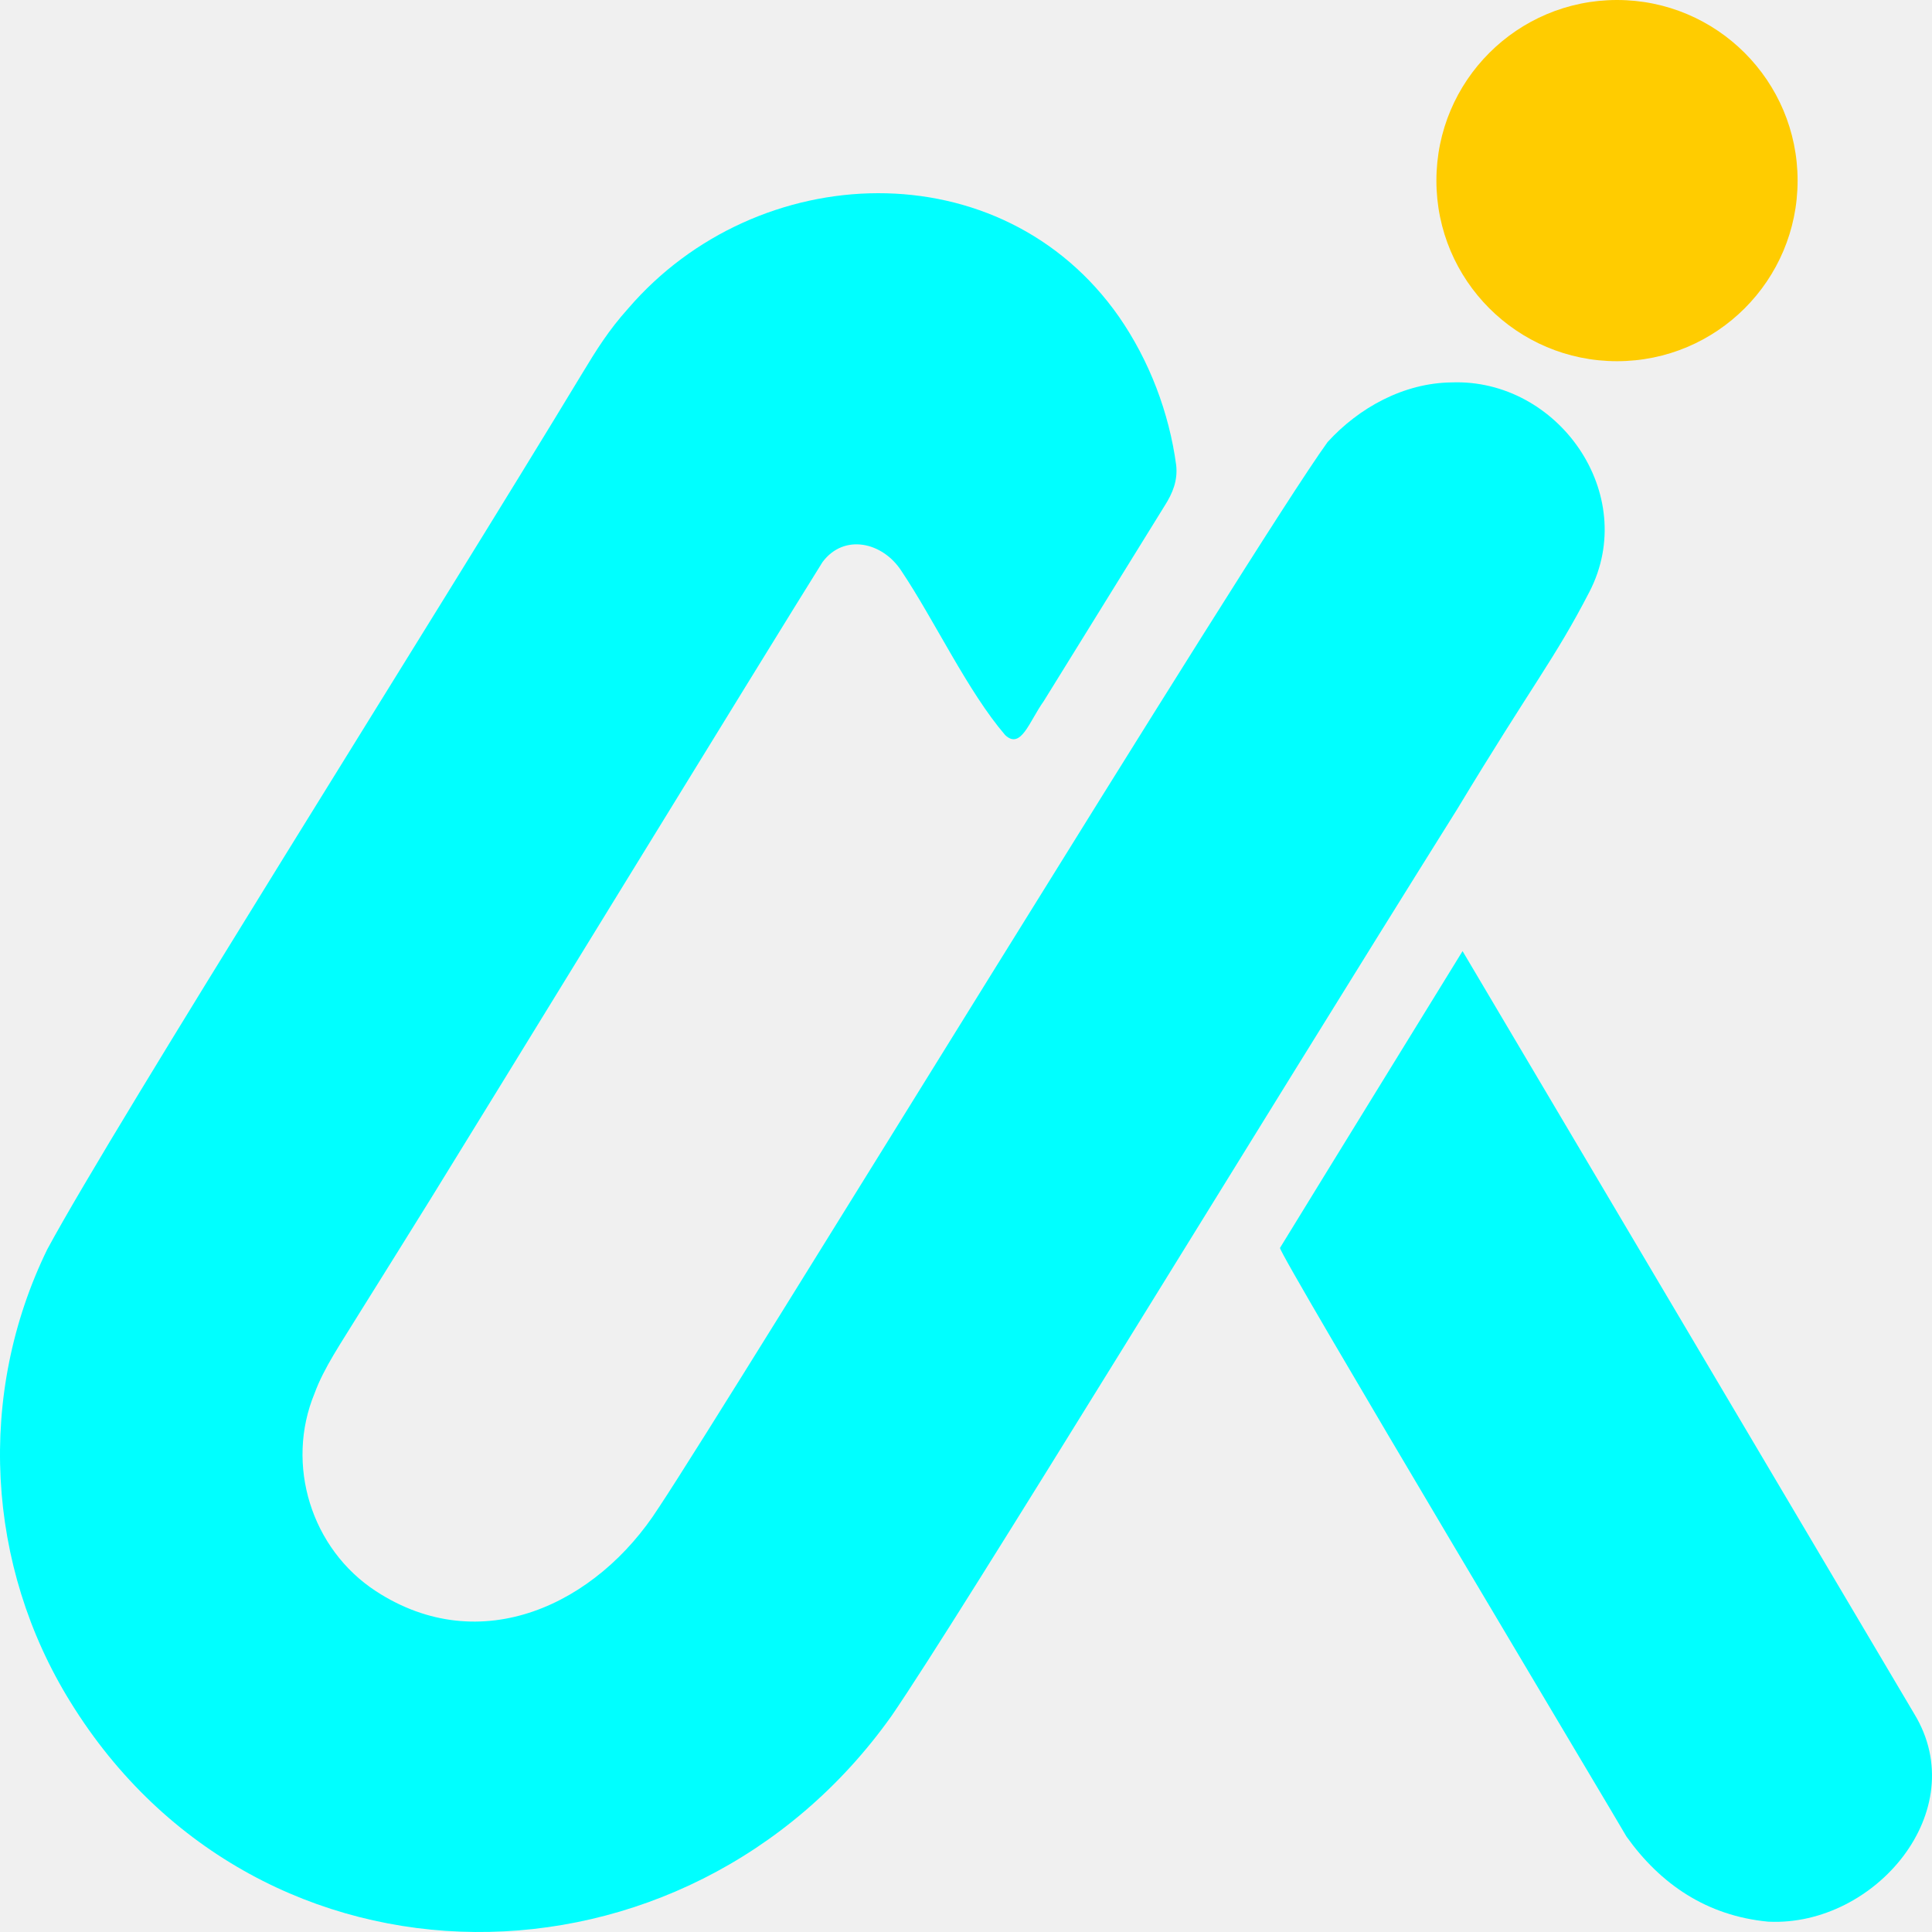
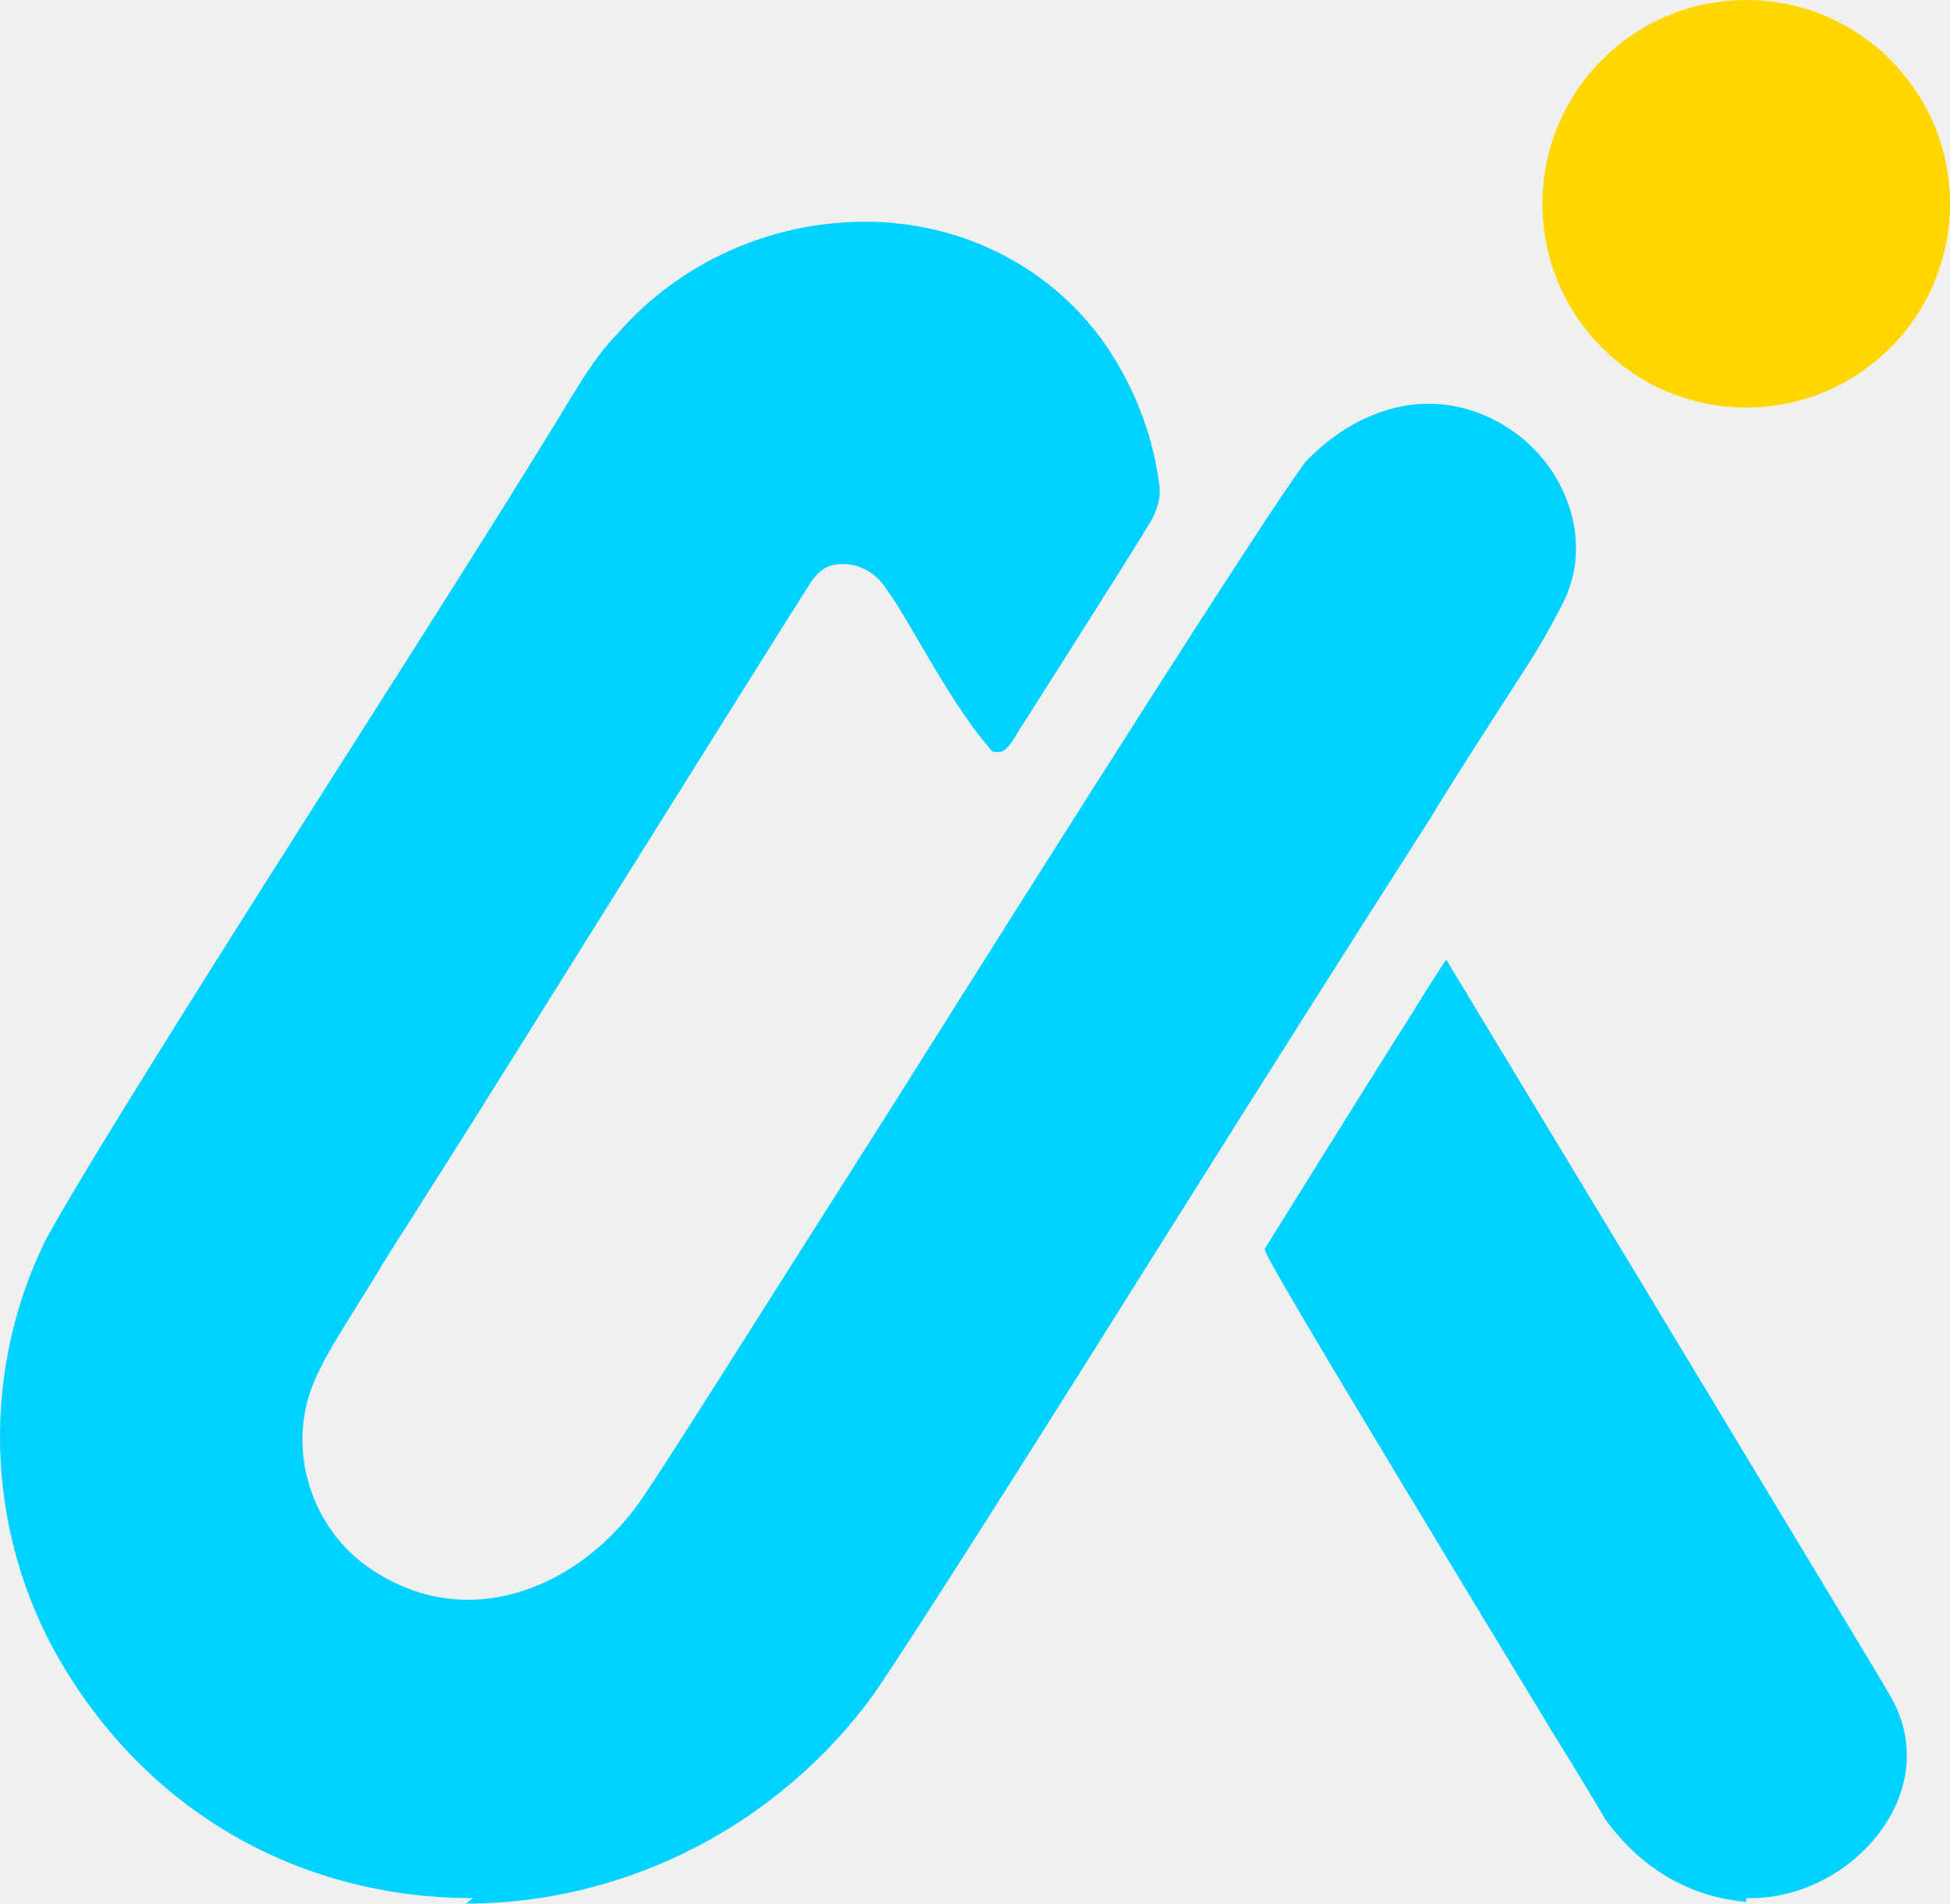
- <svg xmlns="http://www.w3.org/2000/svg" id="c" viewBox="0 0 500 500">
-   <path d="M170.513,390.122c19.041-28.67,153.424-248.52,173.058-275.708,8.149-8.949,19.75-15.307,32.112-15.447,27.55-1.022,48.705,28.922,35.652,54.215-9.11,17.609-14.589,23.714-34.219,56.237-53.038,84.66-128.452,208.551-146.379,234.648-53.063,74.719-163.653,75.626-212.52-3.604-21.821-35.207-24.321-79.579-5.97-117.163,17.907-33.149,99.941-162.985,138.482-226.749,3.662-6.055,6.767-11.057,11.824-16.692,33.443-38.943,96.644-41.399,127.064,2.159,7.858,11.358,12.948,24.767,14.777,38.353.442,3.958-.9,7.273-2.987,10.53-4.825,7.815-14.609,23.603-23.061,37.262-3.023,4.883-5.876,9.492-8.271,13.36-3.7,5.178-5.834,12.552-9.921,8.732-9.712-11.301-18.25-29.614-26.856-42.475-4.833-7.492-14.847-9.796-20.424-2.324-12.261,19.54-89.812,146.075-101.454,164.856-5.259,8.522-12.601,20.202-18.389,29.502-4.836,7.888-9.188,14.126-11.624,20.789-7.631,18.434-.851,40.294,15.896,51.202,27.122,17.669,57.146,3.423,73.128-21.567l.081-.116Z" fill="aqua" />
-   <path d="M457.55,497.321c-15.856-1.518-27.842-9.715-36.62-22.023-1.652-3.001-90.107-150.959-89.665-152.344,11.176-18.256,47.227-76.759,47.245-76.808,4.218,7.102,115.6,195.221,116.923,197.44,15.224,25.077-10.234,54.996-37.647,53.747l-.235-.012Z" fill="aqua" />
-   <circle cx="418.478" cy="46.739" r="46.739" fill="#fc0" />
+ <svg xmlns="http://www.w3.org/2000/svg" viewBox="0 0 358.846 350.3">
+   <defs>
+     <mask id="inspiron-gap" x="-1075.154" y="-1075" width="3000" height="3000" maskUnits="userSpaceOnUse">
+       <path fill="#fff" d="M-1075.154-1075h3000v3000h-3000z" />
+       <path d="M321.346 350c-10.6-1-19.3-6.1-26-15.3-.3-.6-4.3-7.3-10-16.5-49.2-81.1-52.8-87.8-52.6-88.4 5.5-8.8 19.4-31.2 27.4-43.8 3.3-5.4 5.7-9 6-9.4 1.6 2.7 27.4 45.3 49.4 81.8 17 28.2 31.9 52.8 32.2 53.5 4.2 7 4.2 15.2 0 22.5-5.2 9-15.4 14.9-25.6 14.9h-.8z" style="fill:none; stroke:#000; stroke-width:24px; stroke-linecap:round; stroke-linejoin:round" />
+     </mask>
+   </defs>
+   <g mask="url(#inspiron-gap)">
+     <path d="M87.046 349.3c-30.8 0-57.9-14.8-74.3-40.9-15.4-24.2-16.9-55-4.2-80.5 7.8-14.2 32.9-53.9 57.4-92.4 15.1-23.7 29.3-46.1 39.3-62.6 2.7-4.3 4.8-7.8 8.4-11.5 11.4-13.1 28.1-20.6 45.6-20.6s33.8 8.1 43.8 22.1c5.5 7.8,9.1,16.9,10.3 26.4.3 2.5-.4 4.8-2.1 7.5-1.9 3.3-21.8 34.6-21.8 34.6-.6.9-1.2 1.9-1.8 2.8-1.3 2.2-2.4 4.2-3.9 4.2s-1.2-.3-1.8-.9c-4.2-4.9-8.2-11.5-12-18-2.4-4-4.5-7.9-6.9-11.2-1.8-2.8-4.8-4.5-7.8-4.5s-4.2 1-5.8 3c-5.2 8.1-27.5 43.8-45.6 72.7-11.8 18.9-22.1 35.3-25.4 40.4-2.2 3.6-5.2 8.1-7.9 12.5-1.6 2.7-3.3 5.4-4.8 7.8-.6 1-1.3 2.1-1.9 3.1-2.5 4-4.6 7.5-6.1 11.1-5.2 12.4-.4 27.3 10.9 34.6,5.5 3.6 11.4 5.4 17.5 5.4 12.3 0,25-7.6,32.9-20,5.5-8.1,23.6-37,45-70.6,31.7-50.4 67.9-107.5 76.1-118.7 6.3-6.7 14.5-10.8 22.7-10.8 9.3 0,18.2 5.1,23.2 13.1,4.8 7.9 5.4 16.8 1 24.7-3.6 7-6.6 11.3-10.9 18-3.1 4.9-7.3 11.2-13 20.6-14.4 22.5-31 48.7-47 74.2-24.4 38.9-47.7 75.7-55.3 86.8-17.5 24.1-45.5 38.6-75.1 38.6z" fill="#00D2FF" />
+   </g>
+   <path d="M321.346 350c-10.6-1-19.3-6.1-26-15.3-.3-.6-4.3-7.3-10-16.5-49.2-81.1-52.8-87.8-52.6-88.4 5.5-8.8 19.4-31.2 27.4-43.8 3.3-5.4 5.7-9 6-9.4 1.6 2.7 27.4 45.3 49.4 81.8 17 28.2 31.9 52.8 32.2 53.5 4.2 7 4.2 15.2 0 22.5-5.2 9-15.4 14.9-25.6 14.9h-.8z" fill="#00D2FF" />
+   <circle cx="321.346" cy="37.5" r="37.5" fill="#FFD700" />
</svg>
